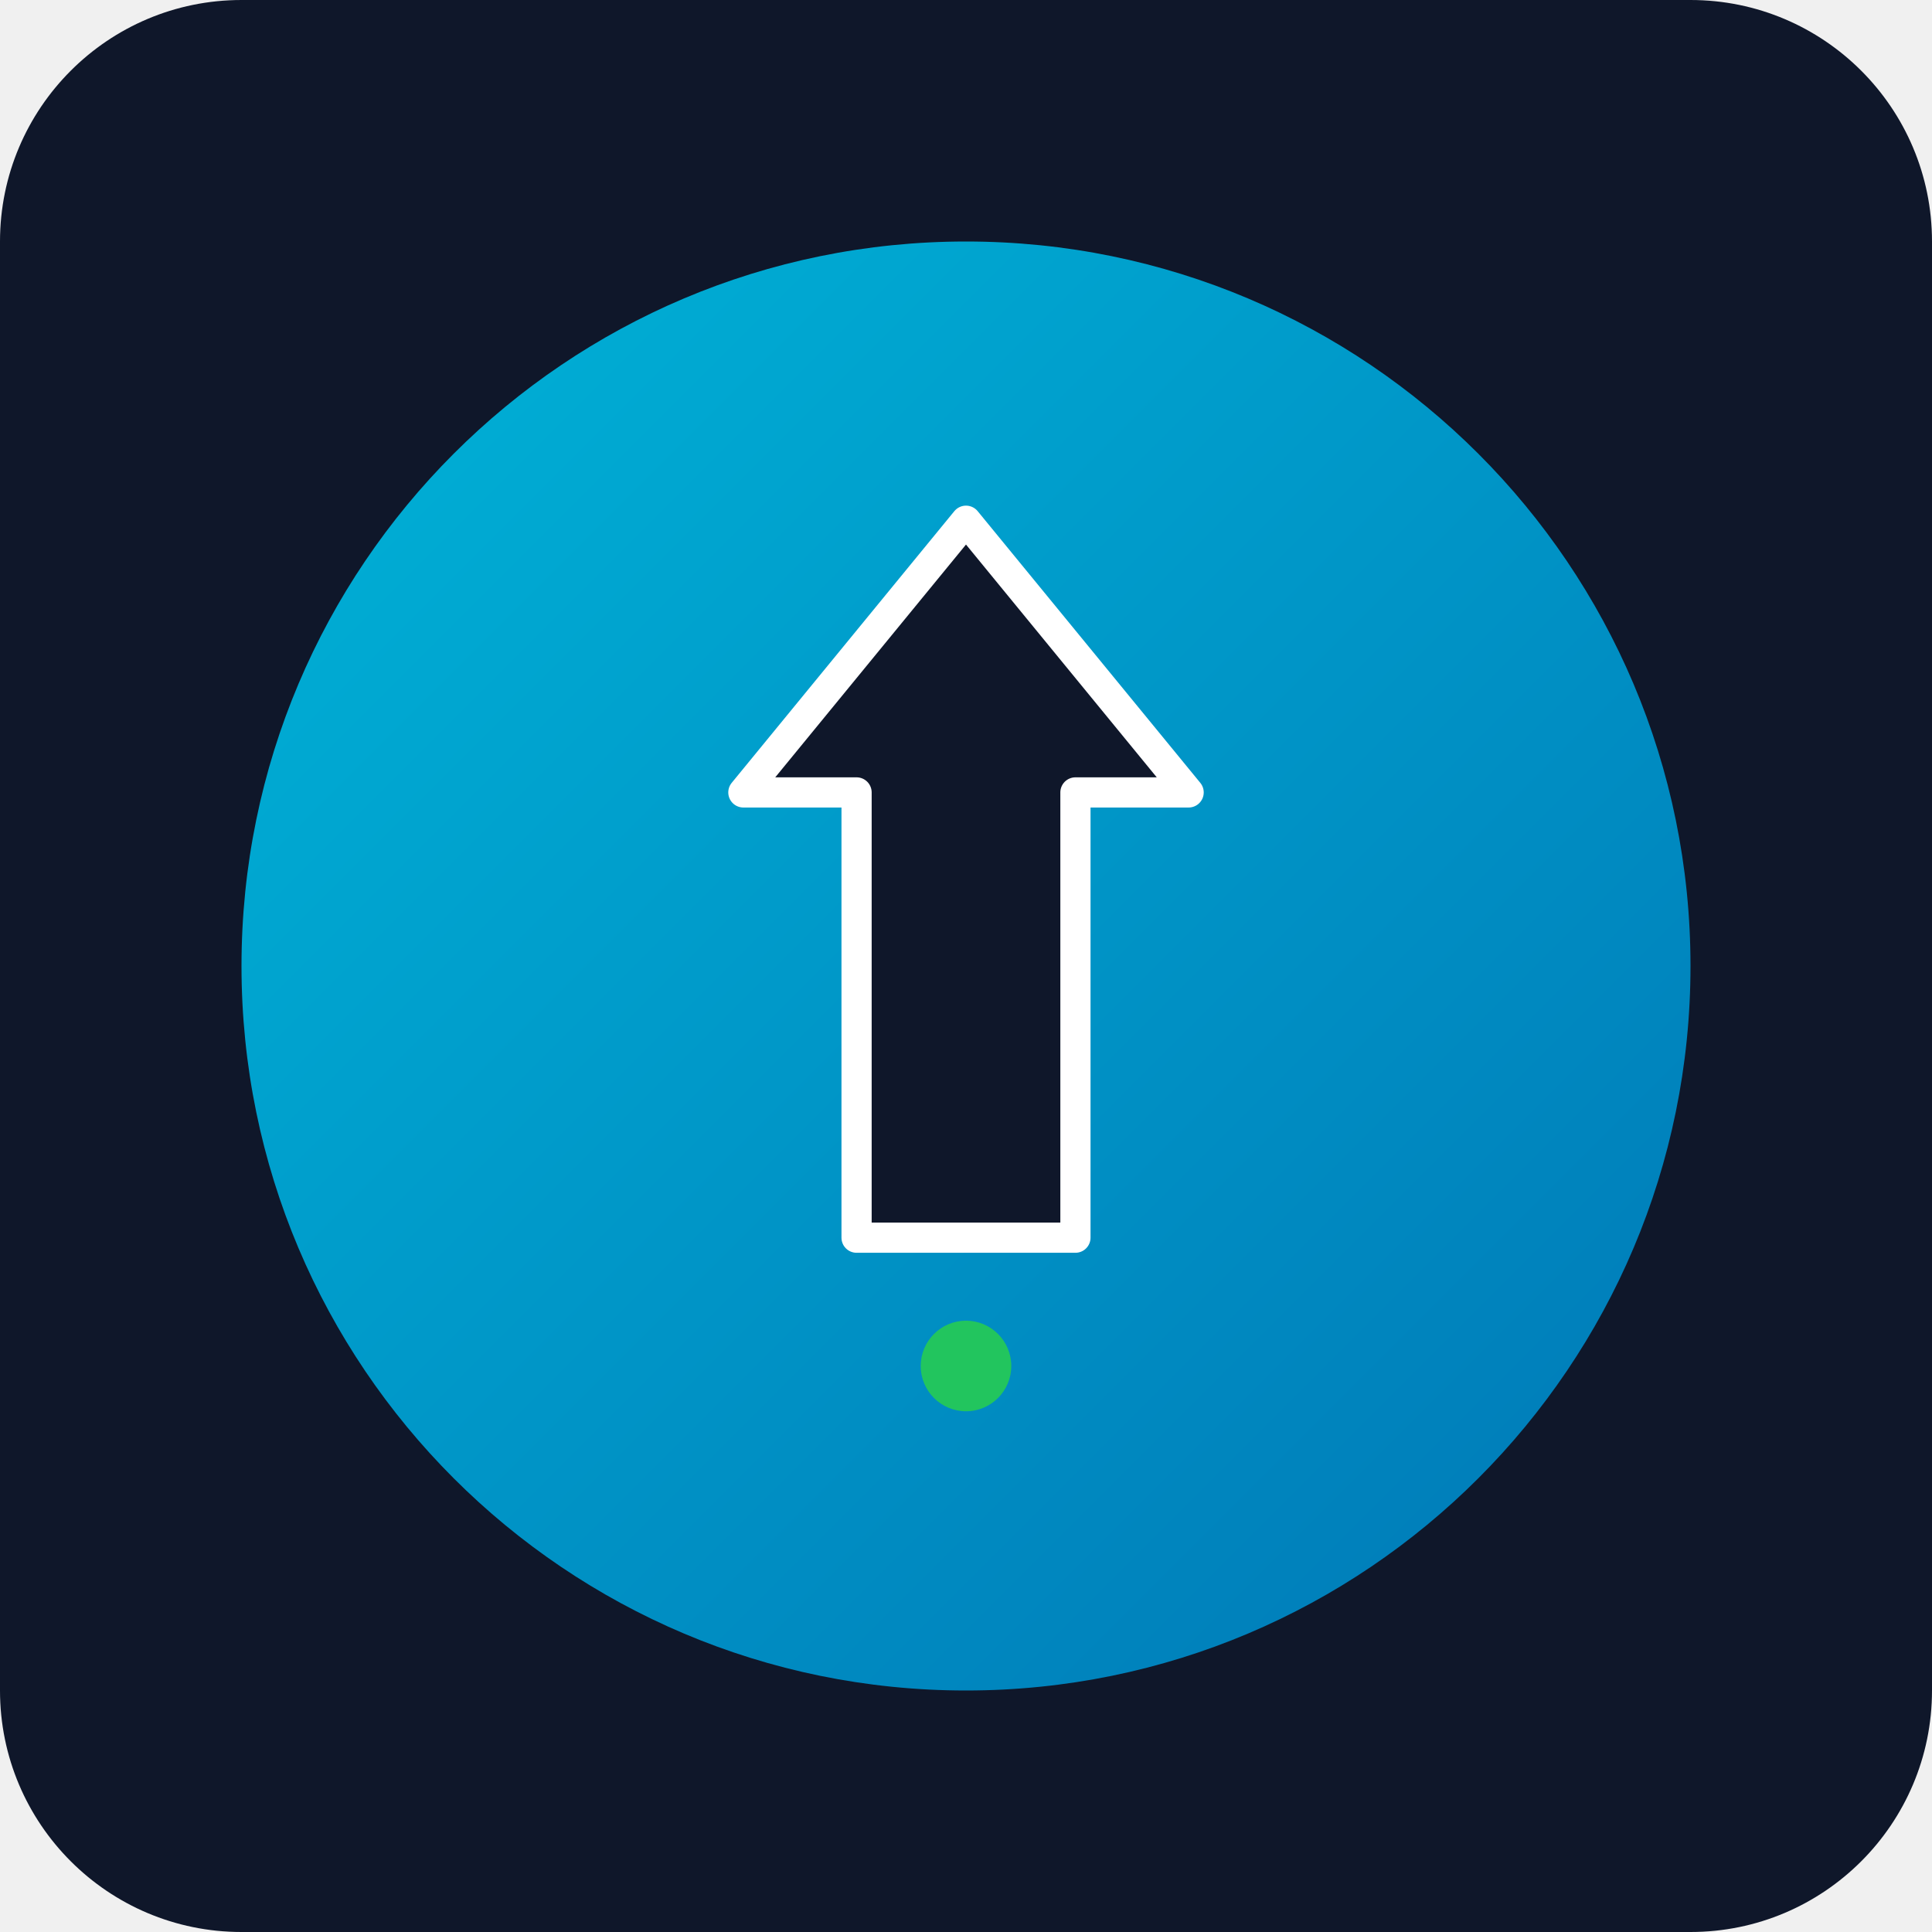
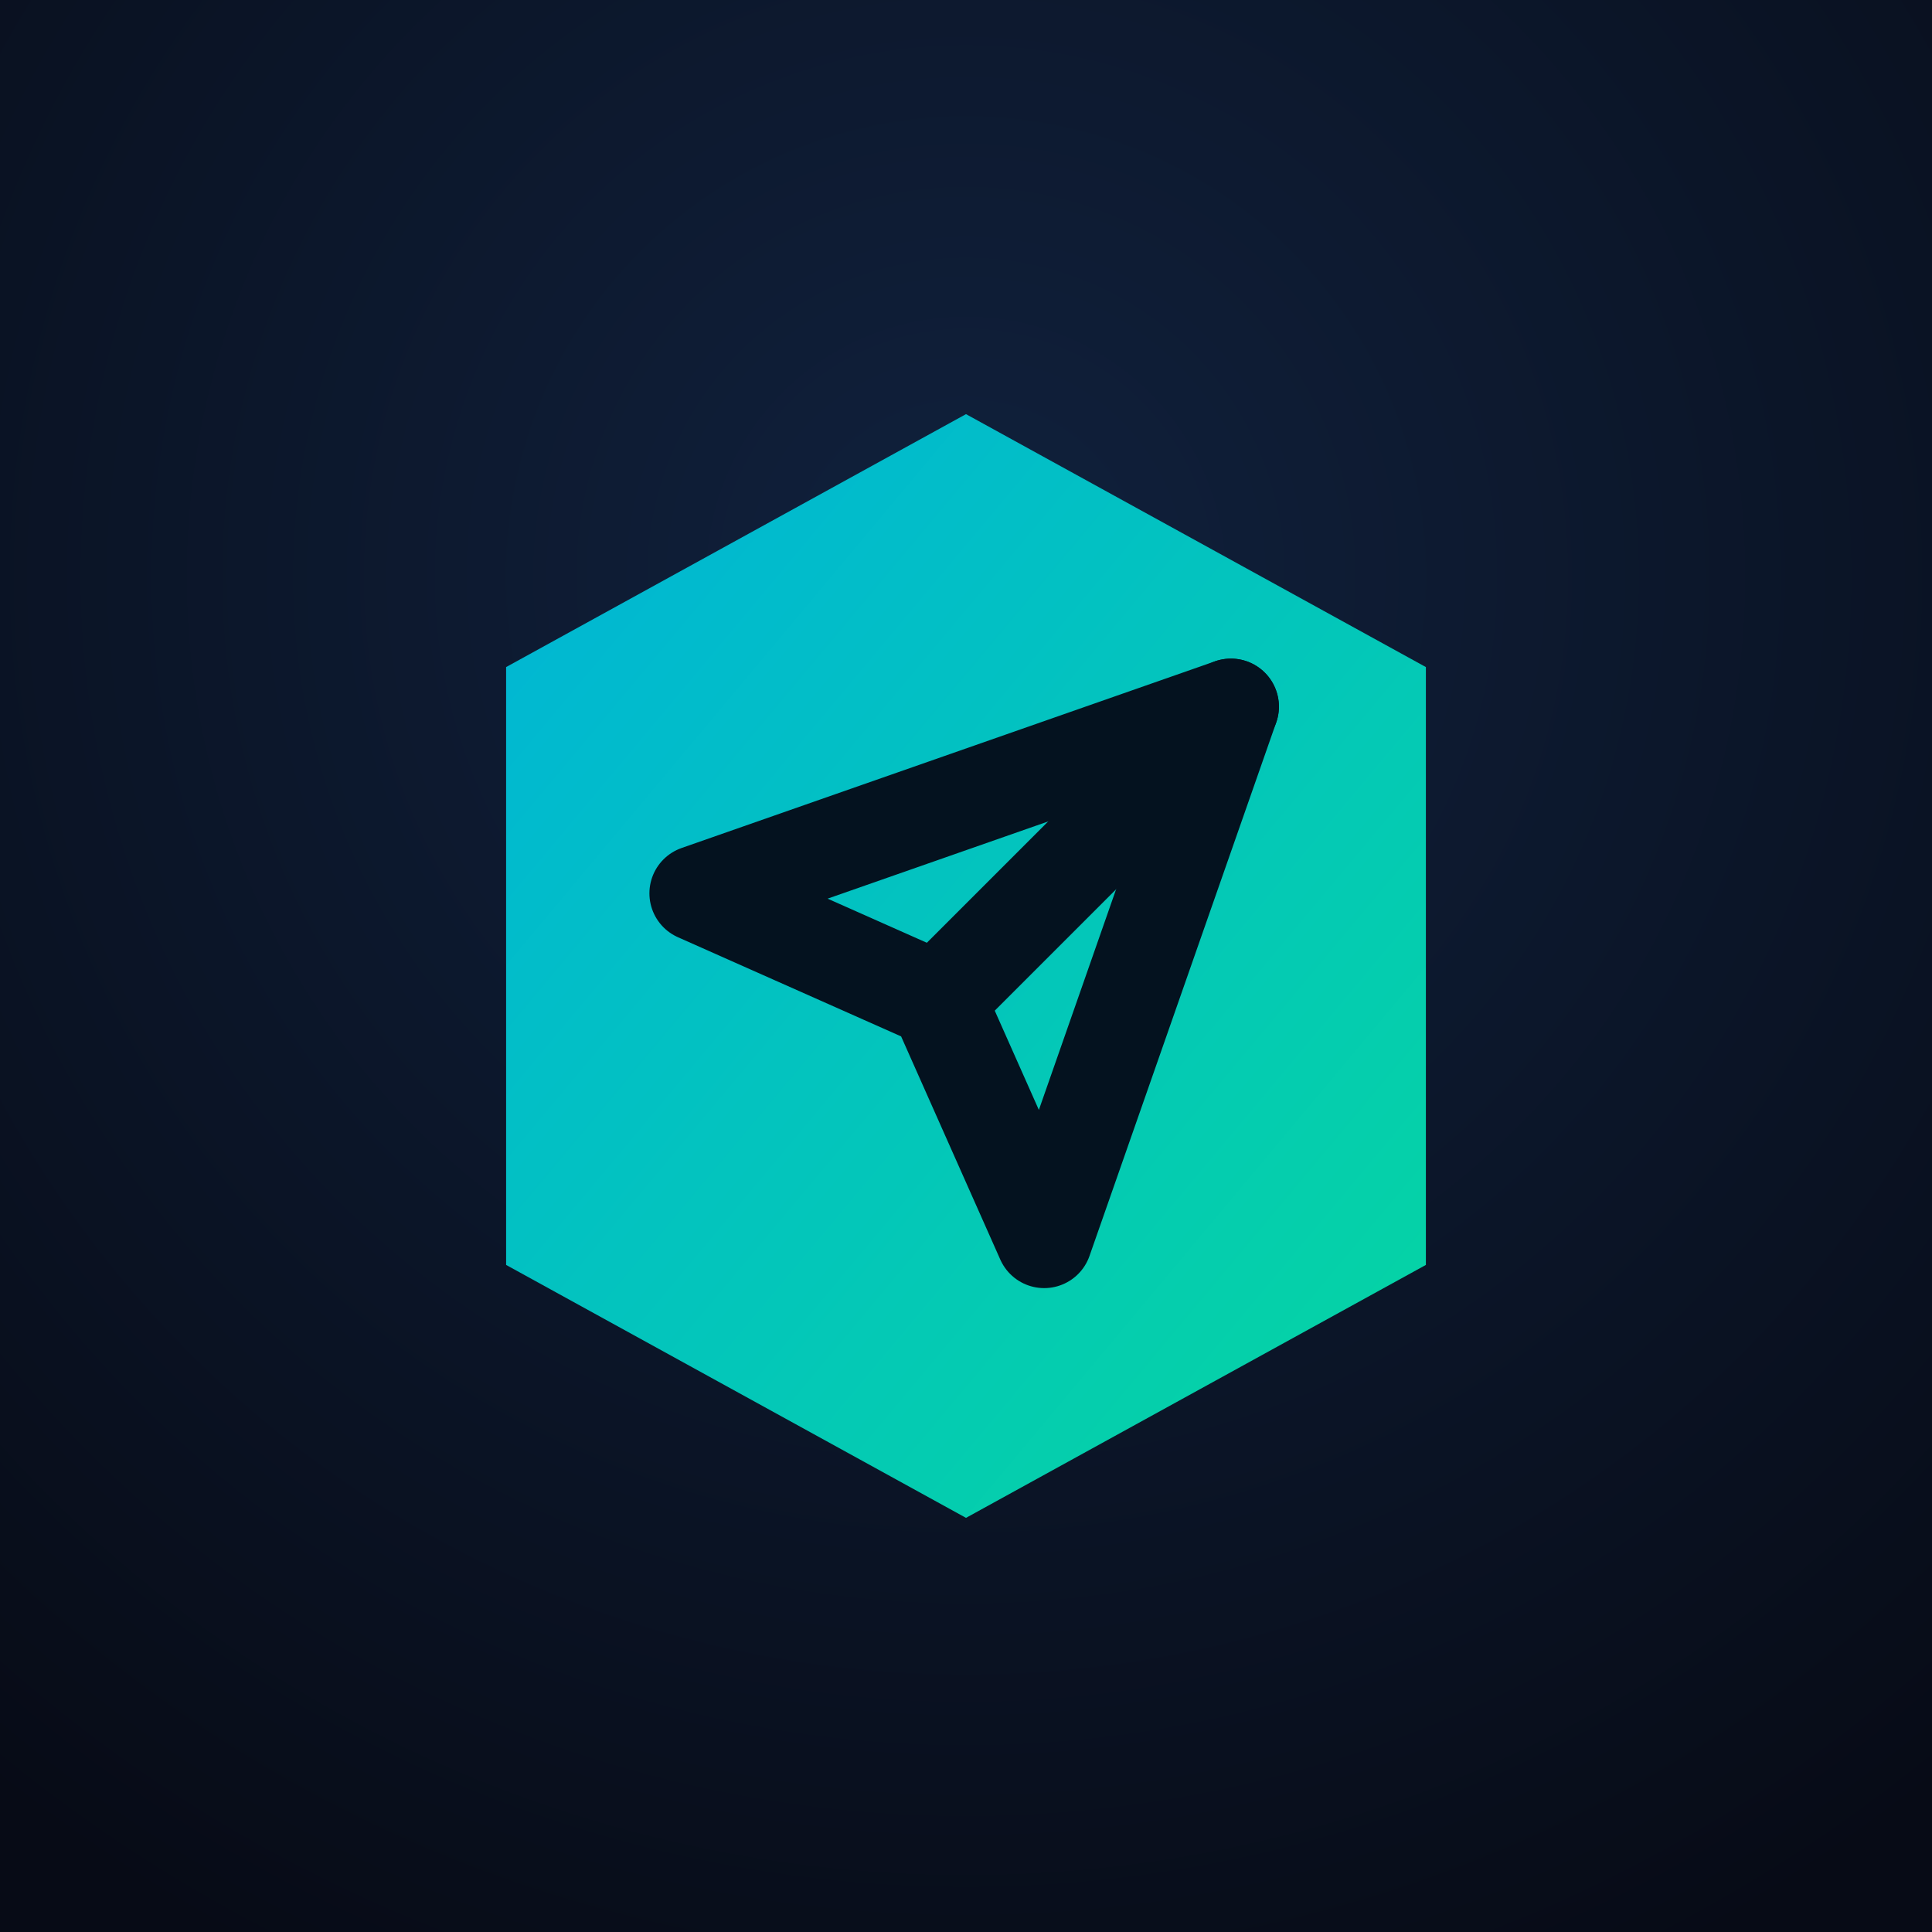
- <svg xmlns="http://www.w3.org/2000/svg" viewBox="0 0 512 512">
+ <svg xmlns="http://www.w3.org/2000/svg" viewBox="0 0 512 512" width="512" height="512">
  <defs>
-     <linearGradient id="grad512" x1="0%" y1="0%" x2="100%" y2="100%">
-       <stop offset="0%" style="stop-color:#00b4d8;stop-opacity:1" />
-       <stop offset="100%" style="stop-color:#0077b6;stop-opacity:1" />
+     <linearGradient id="g" x1="0" y1="0" x2="1" y2="1">
+       <stop offset="0" stop-color="#00b4d8" />
+       <stop offset="1" stop-color="#06d6a0" />
    </linearGradient>
+     <radialGradient id="bg" cx=".5" cy=".3" r=".8">
+       <stop offset="0" stop-color="#10213d" />
+       <stop offset="1" stop-color="#070b16" />
+     </radialGradient>
  </defs>
-   <rect width="512" height="512" fill="#0f172a" rx="64" />
-   <circle cx="256" cy="256" r="192" fill="url(#grad512)" />
-   <path d="M256 138 L315 210 H285 v118 H227 V210 H197 Z" fill="#0f172a" stroke="#ffffff" stroke-width="8" stroke-linejoin="round" />
-   <circle cx="256" cy="362" r="12" fill="#22c55e" />
+   <rect width="512" height="512" fill="url(#bg)" />
+   <g transform="translate(61 61) scale(12.1875)">
+     <path d="M6 9.5 16 4l10 5.5v13L16 28 6 22.5z" fill="url(#g)" />
+     <g transform="translate(9 9.2) scale(.58)" fill="none" stroke="#04121f" stroke-width="3.6" stroke-linecap="round" stroke-linejoin="round">
+       <path d="M22 2 11 13" />
+       <path d="m22 2-7 20-4-9-9-4z" />
+     </g>
+   </g>
</svg>
